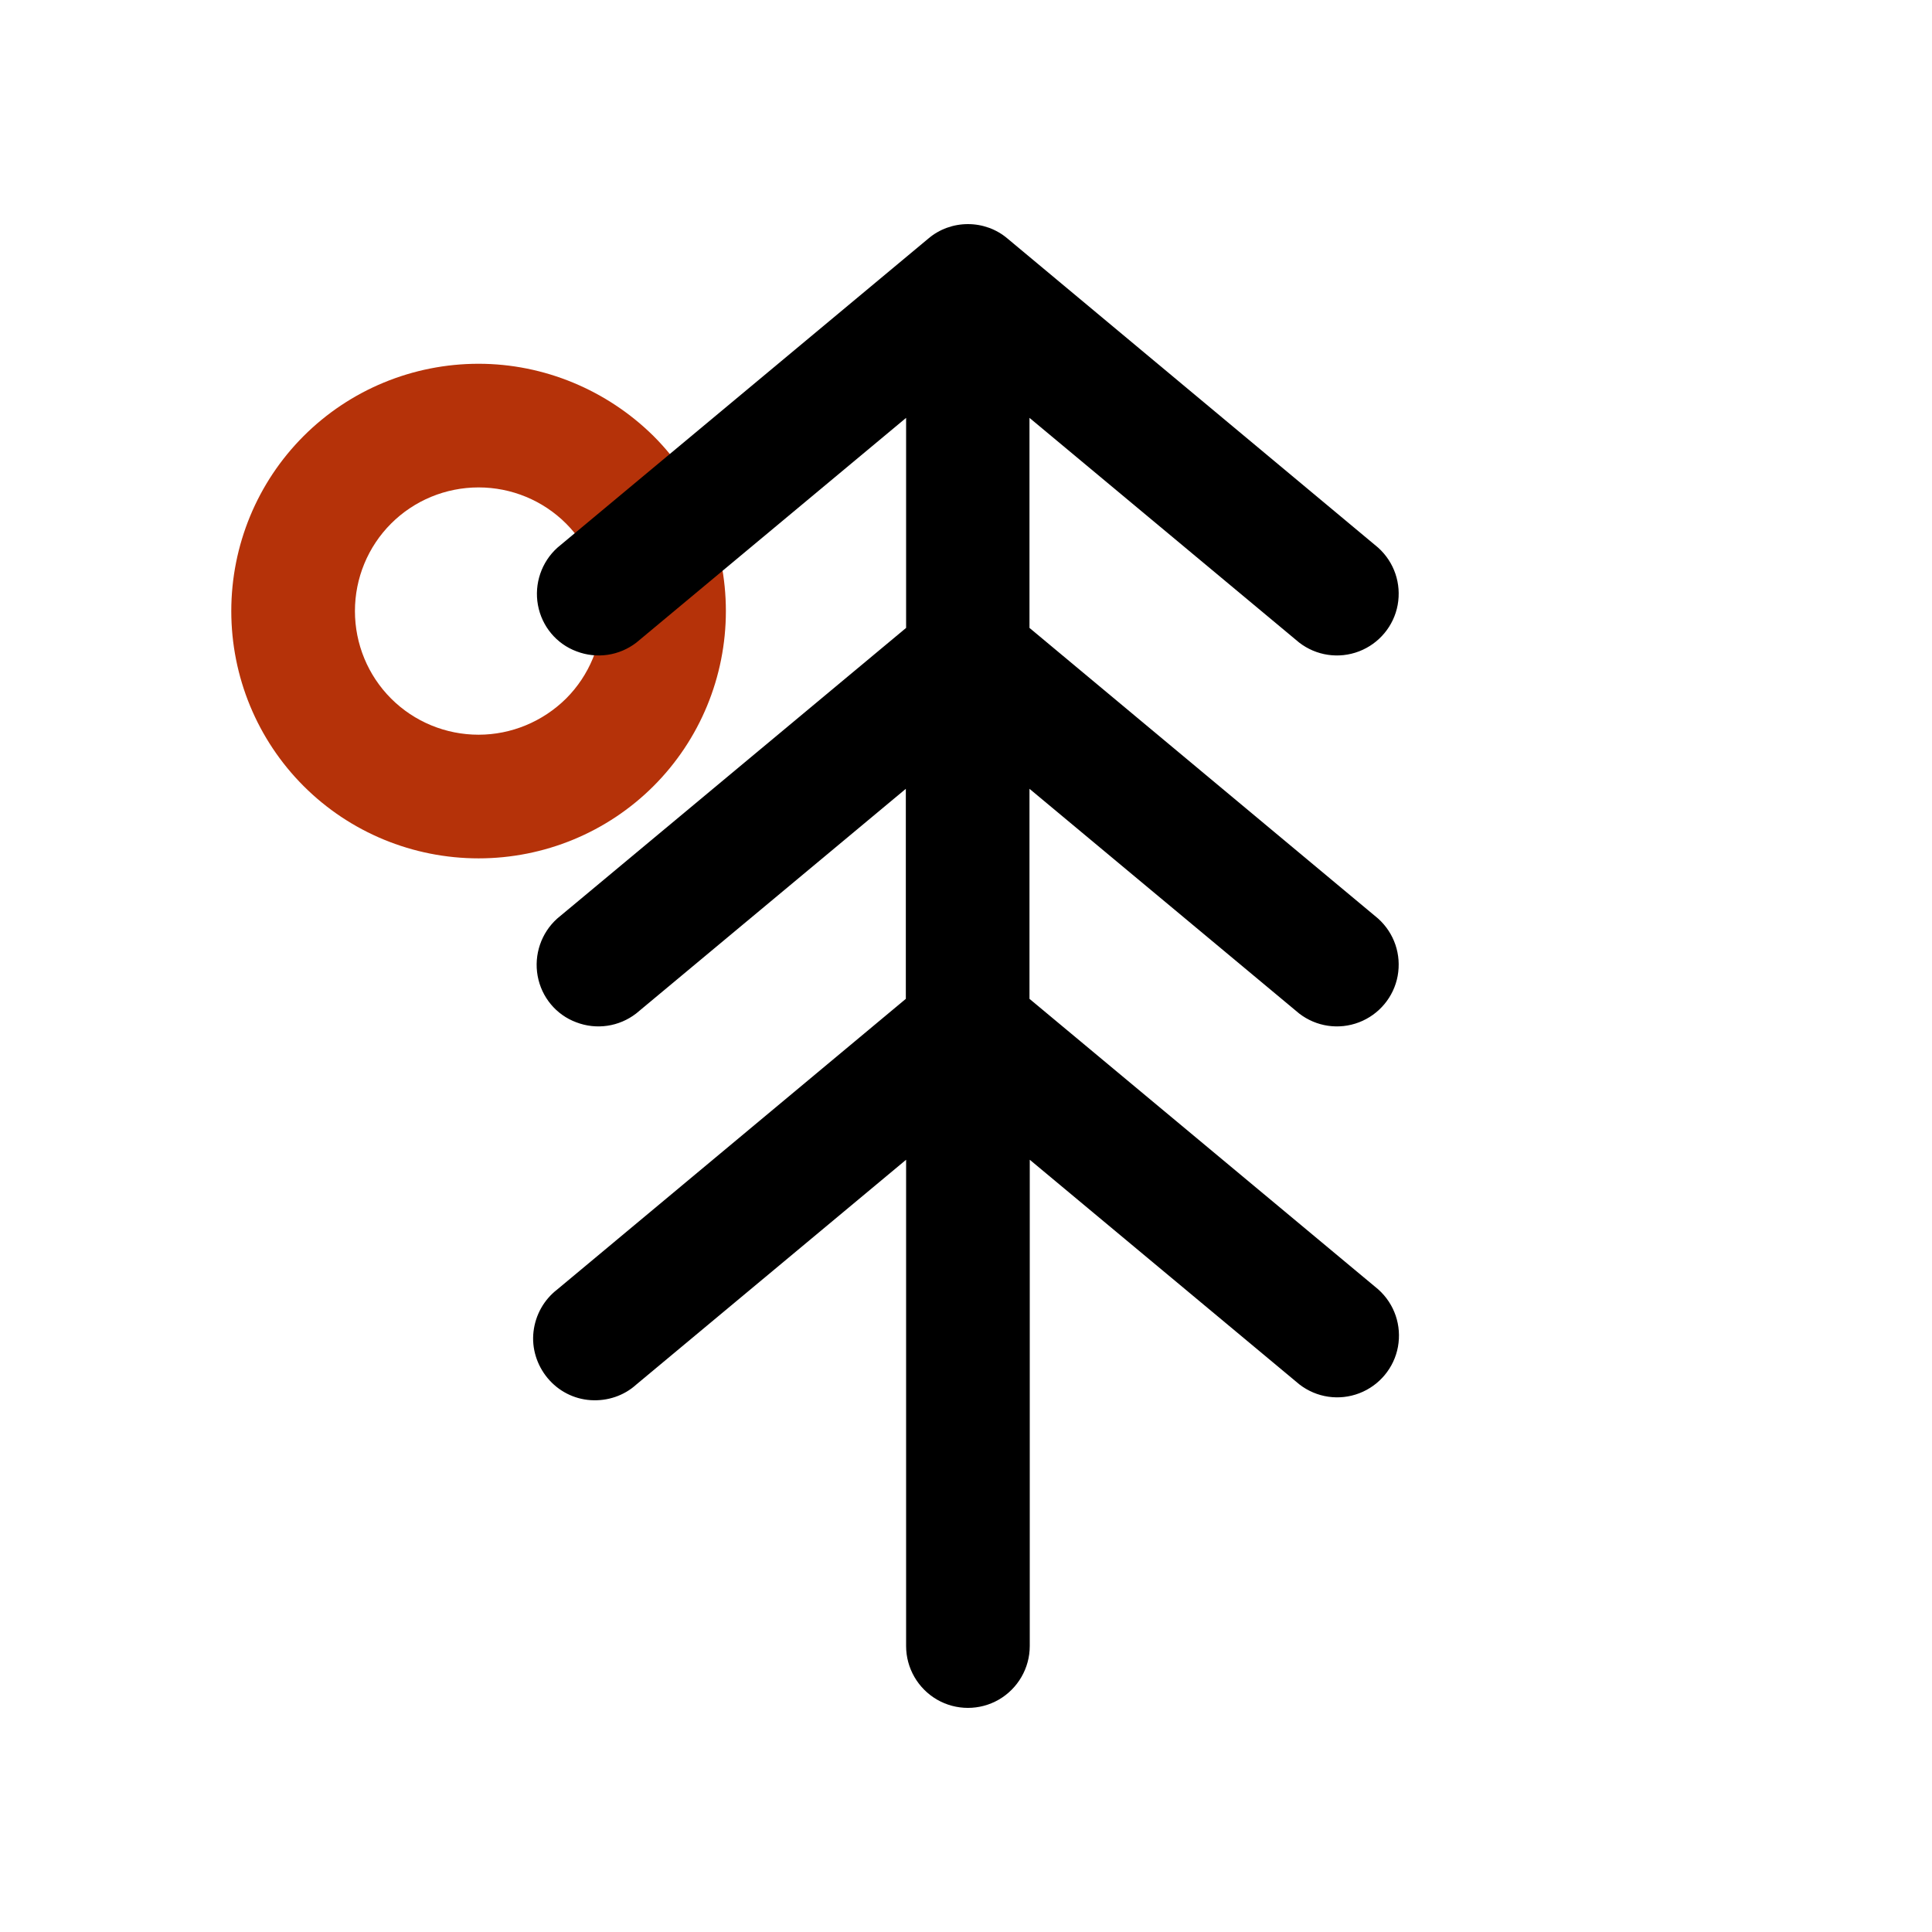
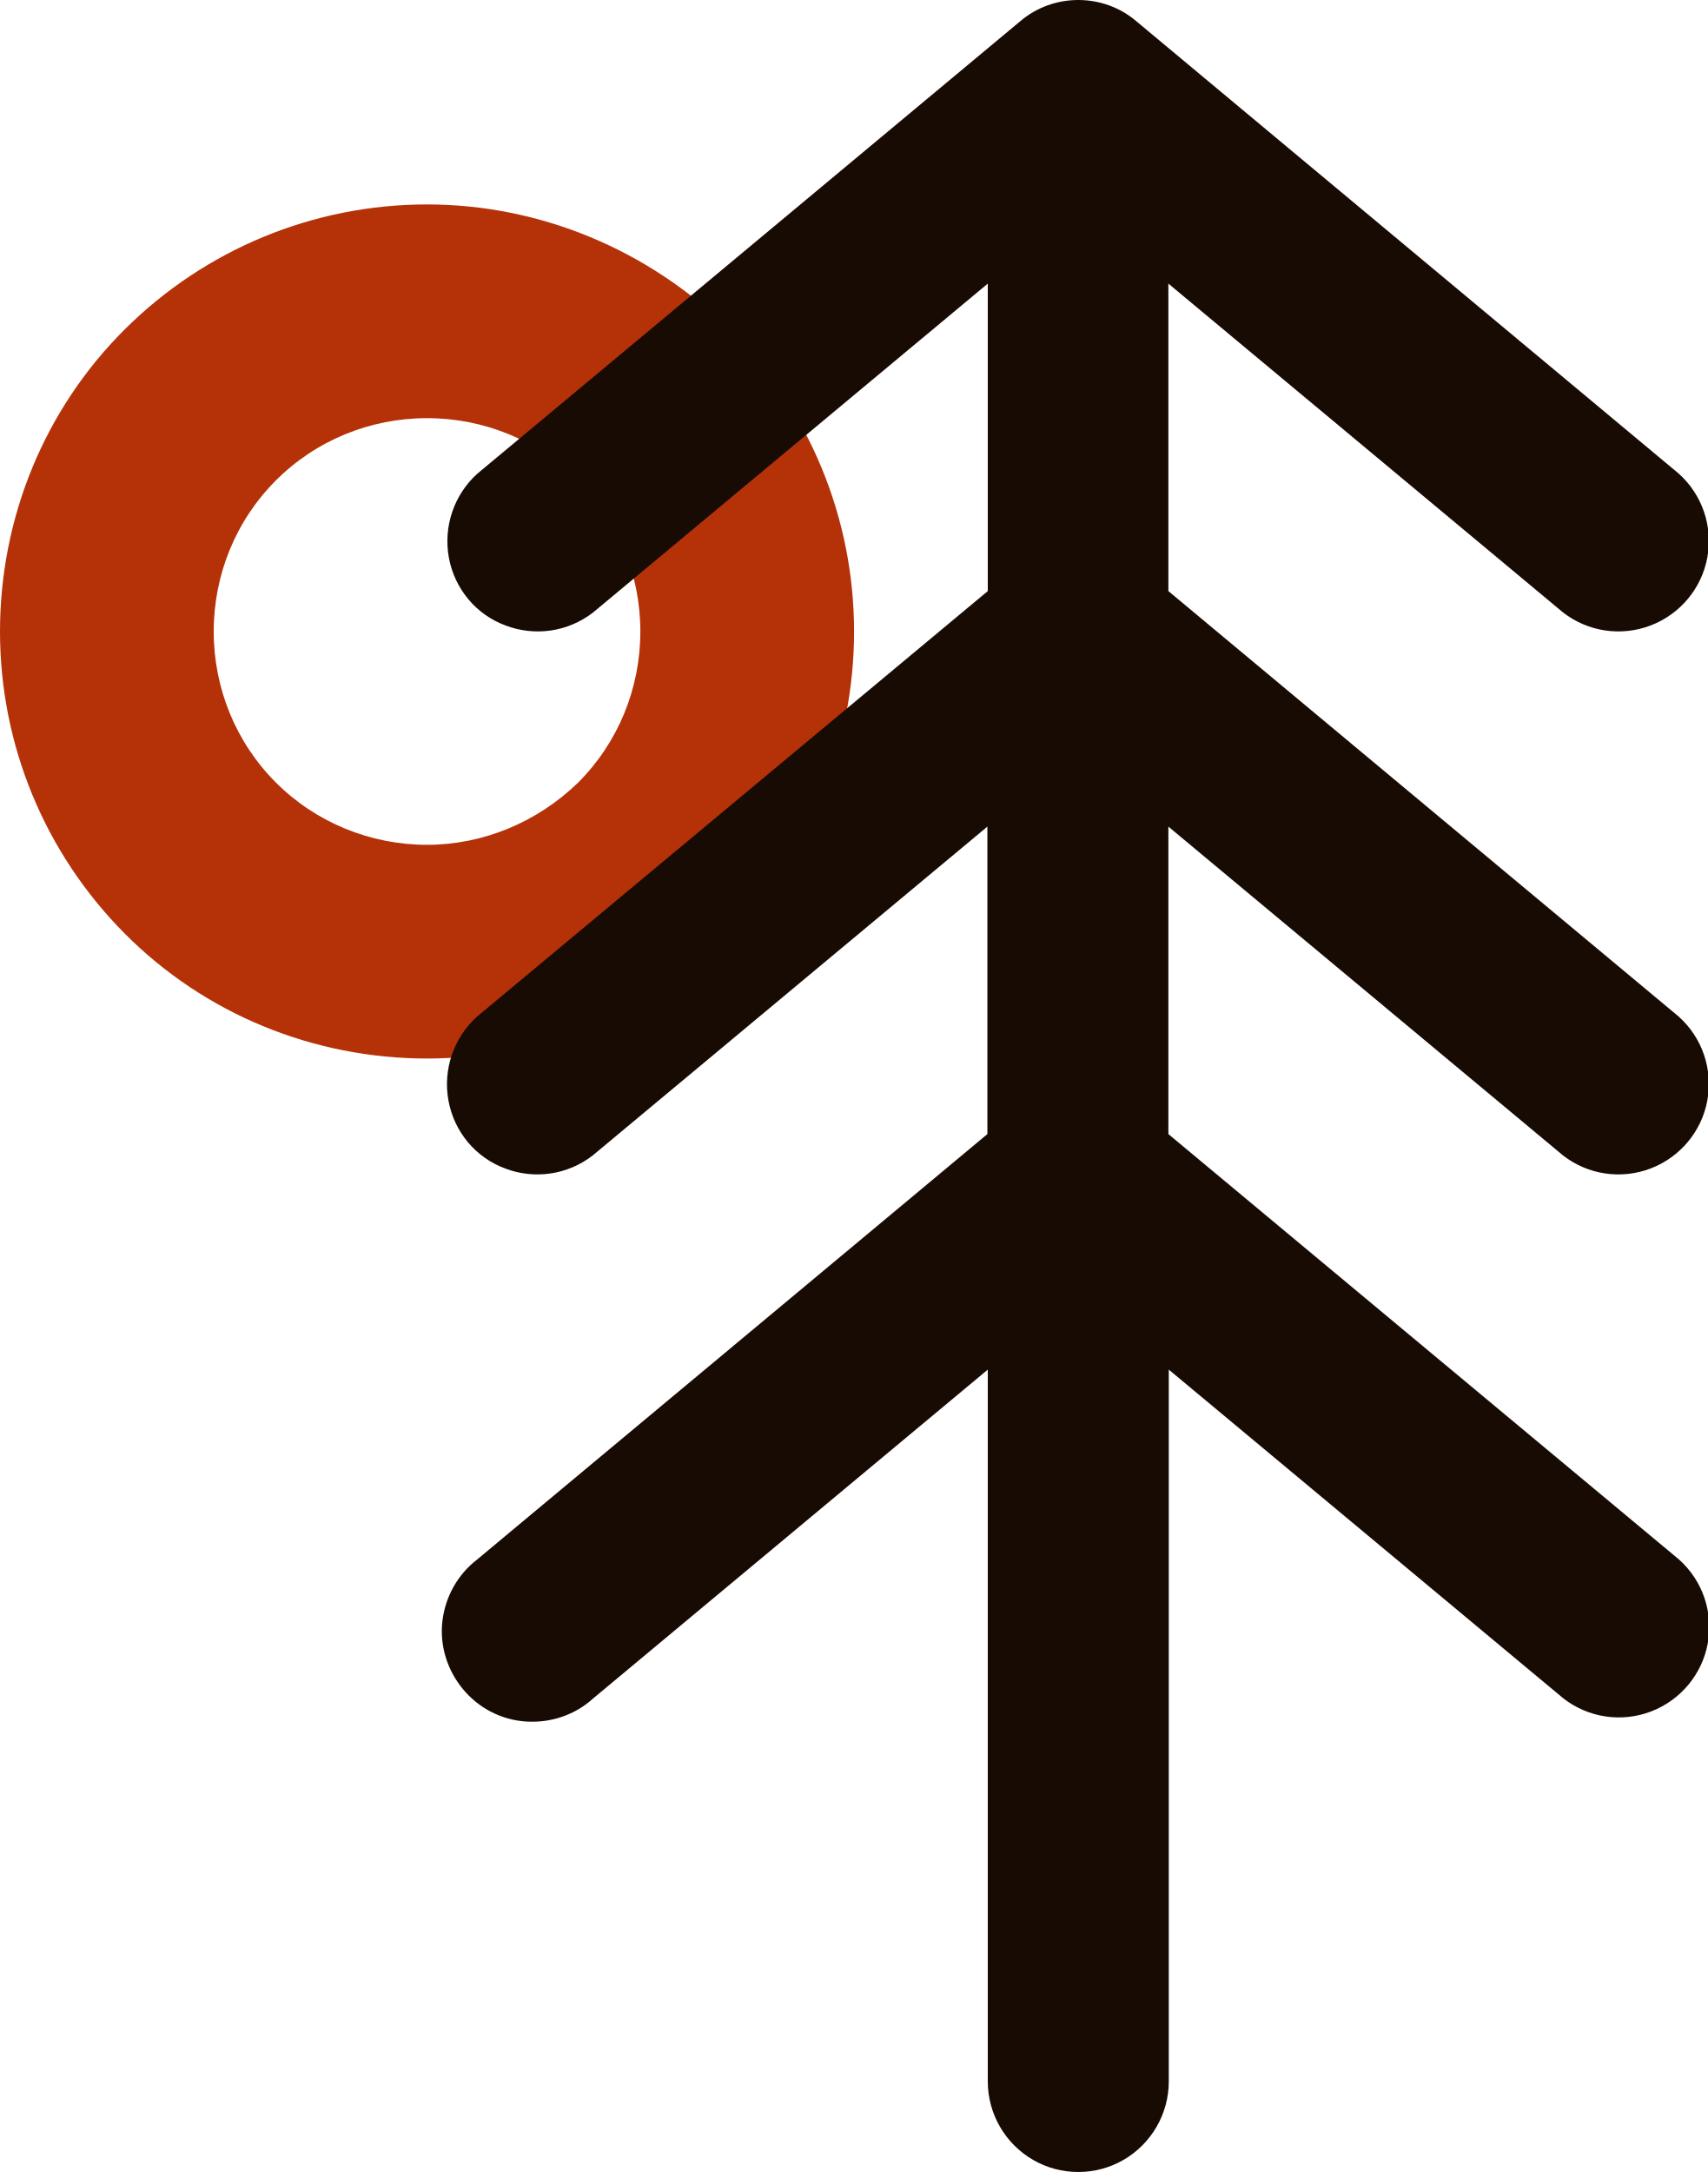
- <svg xmlns="http://www.w3.org/2000/svg" version="1.1" id="Layer_1" x="0px" y="0px" viewBox="0 0 700 700" style="enable-background:new 0 0 700 700;" xml:space="preserve">
+ <svg xmlns="http://www.w3.org/2000/svg" version="1.1" id="Layer_1" x="0px" y="0px" viewBox="0 0 422.6 537.6" style="enable-background:new 0 0 422.6 537.6;" xml:space="preserve">
  <style type="text/css">
	.st0{fill:#B53209;}
+ 	.st1{fill:#180B04;}
</style>
-   <path class="st0" d="M173.4,131.8c-23.8,0-46.6,9.4-63.4,26.2c-16.8,16.8-26.2,39.6-26.2,63.4c0,23.8,9.4,46.6,26.2,63.4  c16.8,16.8,39.6,26.2,63.4,26.2c23.8,0,46.6-9.4,63.4-26.2c16.8-16.8,26.2-39.6,26.2-63.4c0-23.8-9.4-46.6-26.2-63.4  C219.9,141.3,197.1,131.8,173.4,131.8z M173.4,266.2c-11.9,0-23.3-4.7-31.7-13.1c-8.4-8.4-13.1-19.8-13.1-31.7  c0-11.9,4.7-23.3,13.1-31.7c8.4-8.4,19.8-13.1,31.7-13.1s23.3,4.7,31.7,13.1s13.1,19.8,13.1,31.7c0,11.9-4.7,23.3-13.1,31.7  C196.6,261.5,185.2,266.2,173.4,266.2L173.4,266.2z" />
-   <path d="M470.7,232.8c6.2,4.8,14.4,6,21.7,3.2c7.3-2.8,12.6-9.2,14-16.8c1.4-7.7-1.2-15.5-7.1-20.8L365,86.4  c-4-3.4-9.1-5.2-14.3-5.2c-5.2,0-10.3,1.8-14.3,5.2l-134.4,112c-5.8,5.2-8.5,13.1-7.1,20.8c1.4,7.7,6.7,14.1,14,16.8  c7.3,2.8,15.5,1.6,21.7-3.2l97.7-81.4v76.1L201.9,332.8c-5.8,5.2-8.5,13.1-7.1,20.8c1.4,7.7,6.7,14.1,14,16.8  c7.3,2.8,15.5,1.6,21.7-3.2l97.7-81.4v76.1L201.9,467.2c-4.8,3.7-7.9,9.2-8.6,15.3c-0.7,6,1.2,12.1,5.1,16.8c3.9,4.7,9.5,7.6,15.6,8  c6.1,0.4,12.1-1.6,16.6-5.7l97.7-81.4v176.2c0,8,4.3,15.4,11.2,19.4c6.9,4,15.5,4,22.4,0c6.9-4,11.2-11.4,11.2-19.4V420.2l97.7,81.4  c6.2,4.8,14.4,6,21.7,3.2c7.3-2.8,12.6-9.2,14-16.8c1.4-7.7-1.2-15.5-7.1-20.8L373,361.9v-76.1l97.7,81.4c6.2,4.8,14.4,6,21.7,3.2  c7.3-2.8,12.6-9.2,14-16.8c1.4-7.7-1.2-15.5-7.1-20.8L373,227.5v-76.1L470.7,232.8z" />
+   <path class="st0" d="M105.7,50.6c-28.1,0-54.9,11.1-74.8,30.9S0,128.2,0,156.3s11.1,54.9,30.9,74.8s46.7,30.9,74.8,30.9  s54.9-11.1,74.8-30.9s30.9-46.7,30.9-74.8s-11.1-54.9-30.9-74.8C160.5,61.8,133.6,50.6,105.7,50.6z M105.7,209.1  c-14,0-27.5-5.5-37.4-15.4s-15.4-23.3-15.4-37.4s5.5-27.5,15.4-37.4s23.3-15.4,37.4-15.4s27.5,5.5,37.4,15.4s15.4,23.3,15.4,37.4  s-5.5,27.5-15.4,37.4C133,203.5,119.6,209.1,105.7,209.1L105.7,209.1z" />
+   <path class="st1" d="M386.9,151.6c6.2,4.8,14.4,6,21.7,3.2c7.3-2.8,12.6-9.2,14-16.8c1.4-7.7-1.2-15.5-7.1-20.8L281.2,5.2  c-4-3.4-9.1-5.2-14.3-5.2c-5.2,0-10.3,1.8-14.3,5.2l-134.4,112c-5.8,5.2-8.5,13.1-7.1,20.8s6.7,14.1,14,16.8  c7.3,2.8,15.5,1.6,21.7-3.2l97.7-81.4v76.1L118.1,251.6c-5.8,5.2-8.5,13.1-7.1,20.8c1.4,7.7,6.7,14.1,14,16.8  c7.3,2.8,15.5,1.6,21.7-3.2l97.7-81.4v76.1L118.1,386c-4.8,3.7-7.9,9.2-8.6,15.3c-0.7,6,1.2,12.1,5.1,16.8c3.9,4.7,9.5,7.6,15.6,8  c6.1,0.4,12.1-1.6,16.6-5.7l97.7-81.4v176.2c0,8,4.3,15.4,11.2,19.4c6.9,4,15.5,4,22.4,0s11.2-11.4,11.2-19.4V339l97.7,81.4  c6.2,4.8,14.4,6,21.7,3.2c7.3-2.8,12.6-9.2,14-16.8c1.4-7.7-1.2-15.5-7.1-20.8L289.2,280.7v-76.1l97.7,81.4c6.2,4.8,14.4,6,21.7,3.2  c7.3-2.8,12.6-9.2,14-16.8c1.4-7.7-1.2-15.5-7.1-20.8L289.2,146.3V70.2L386.9,151.6z" />
</svg>
